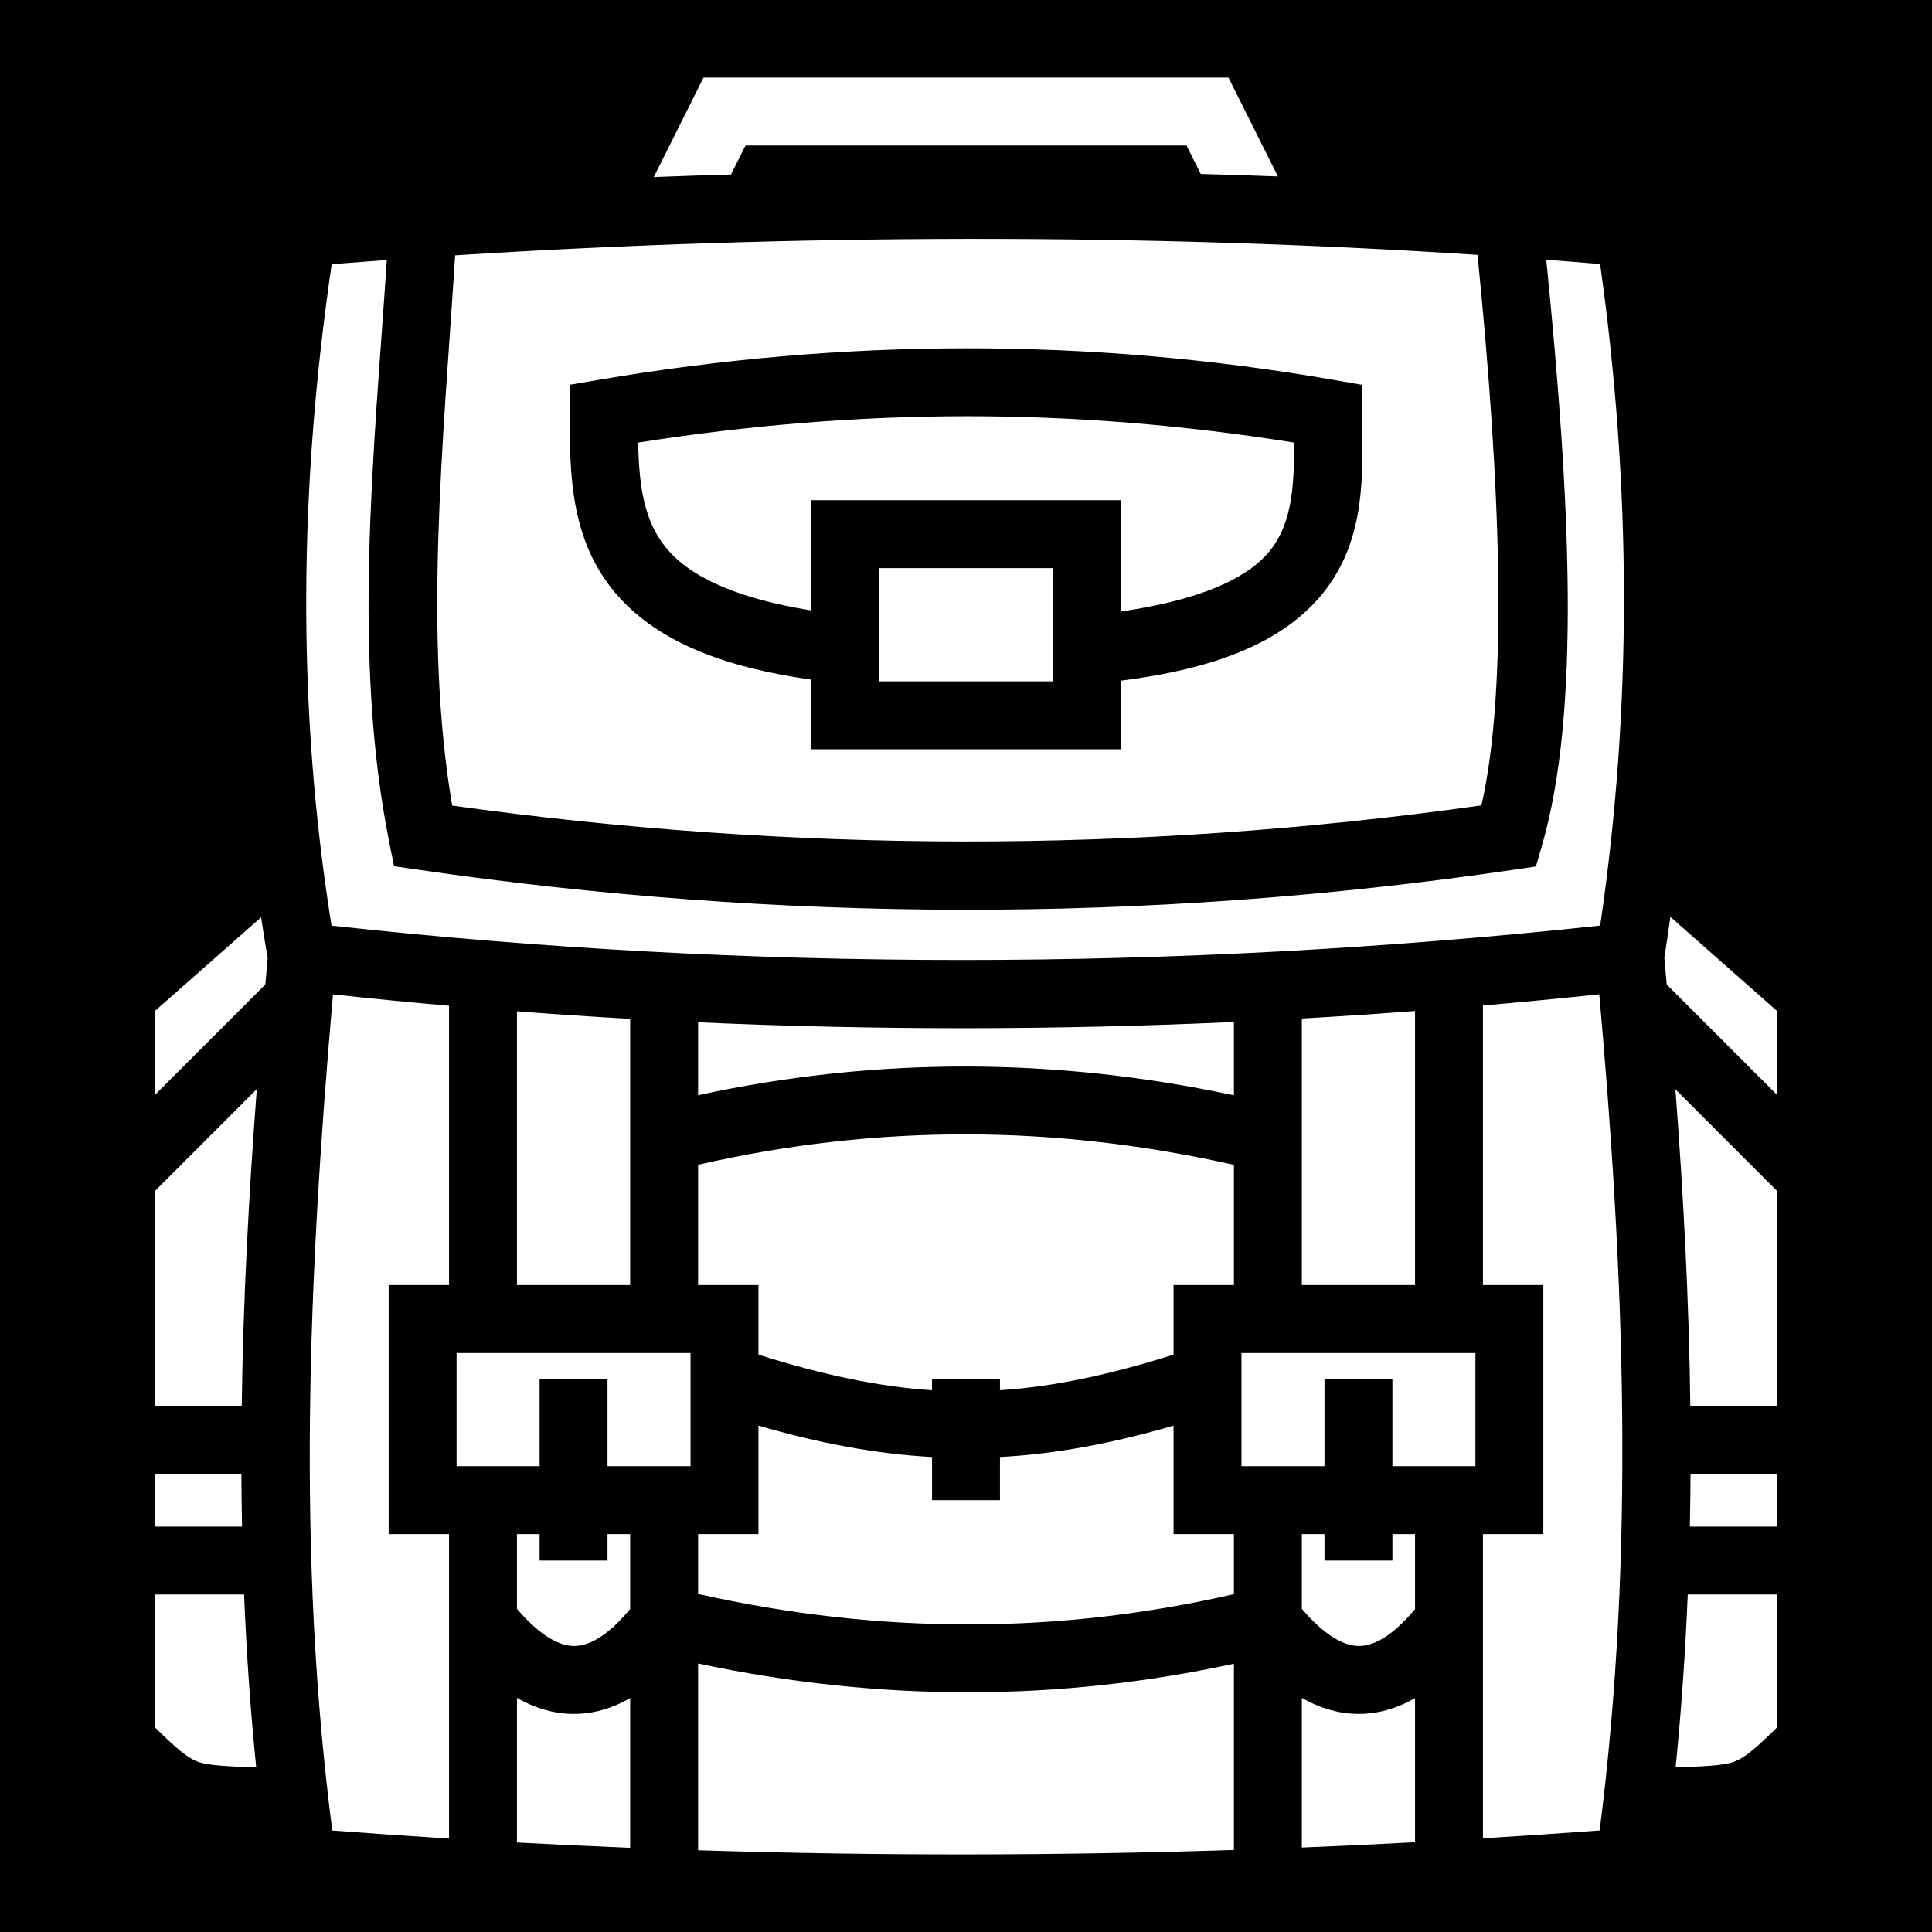
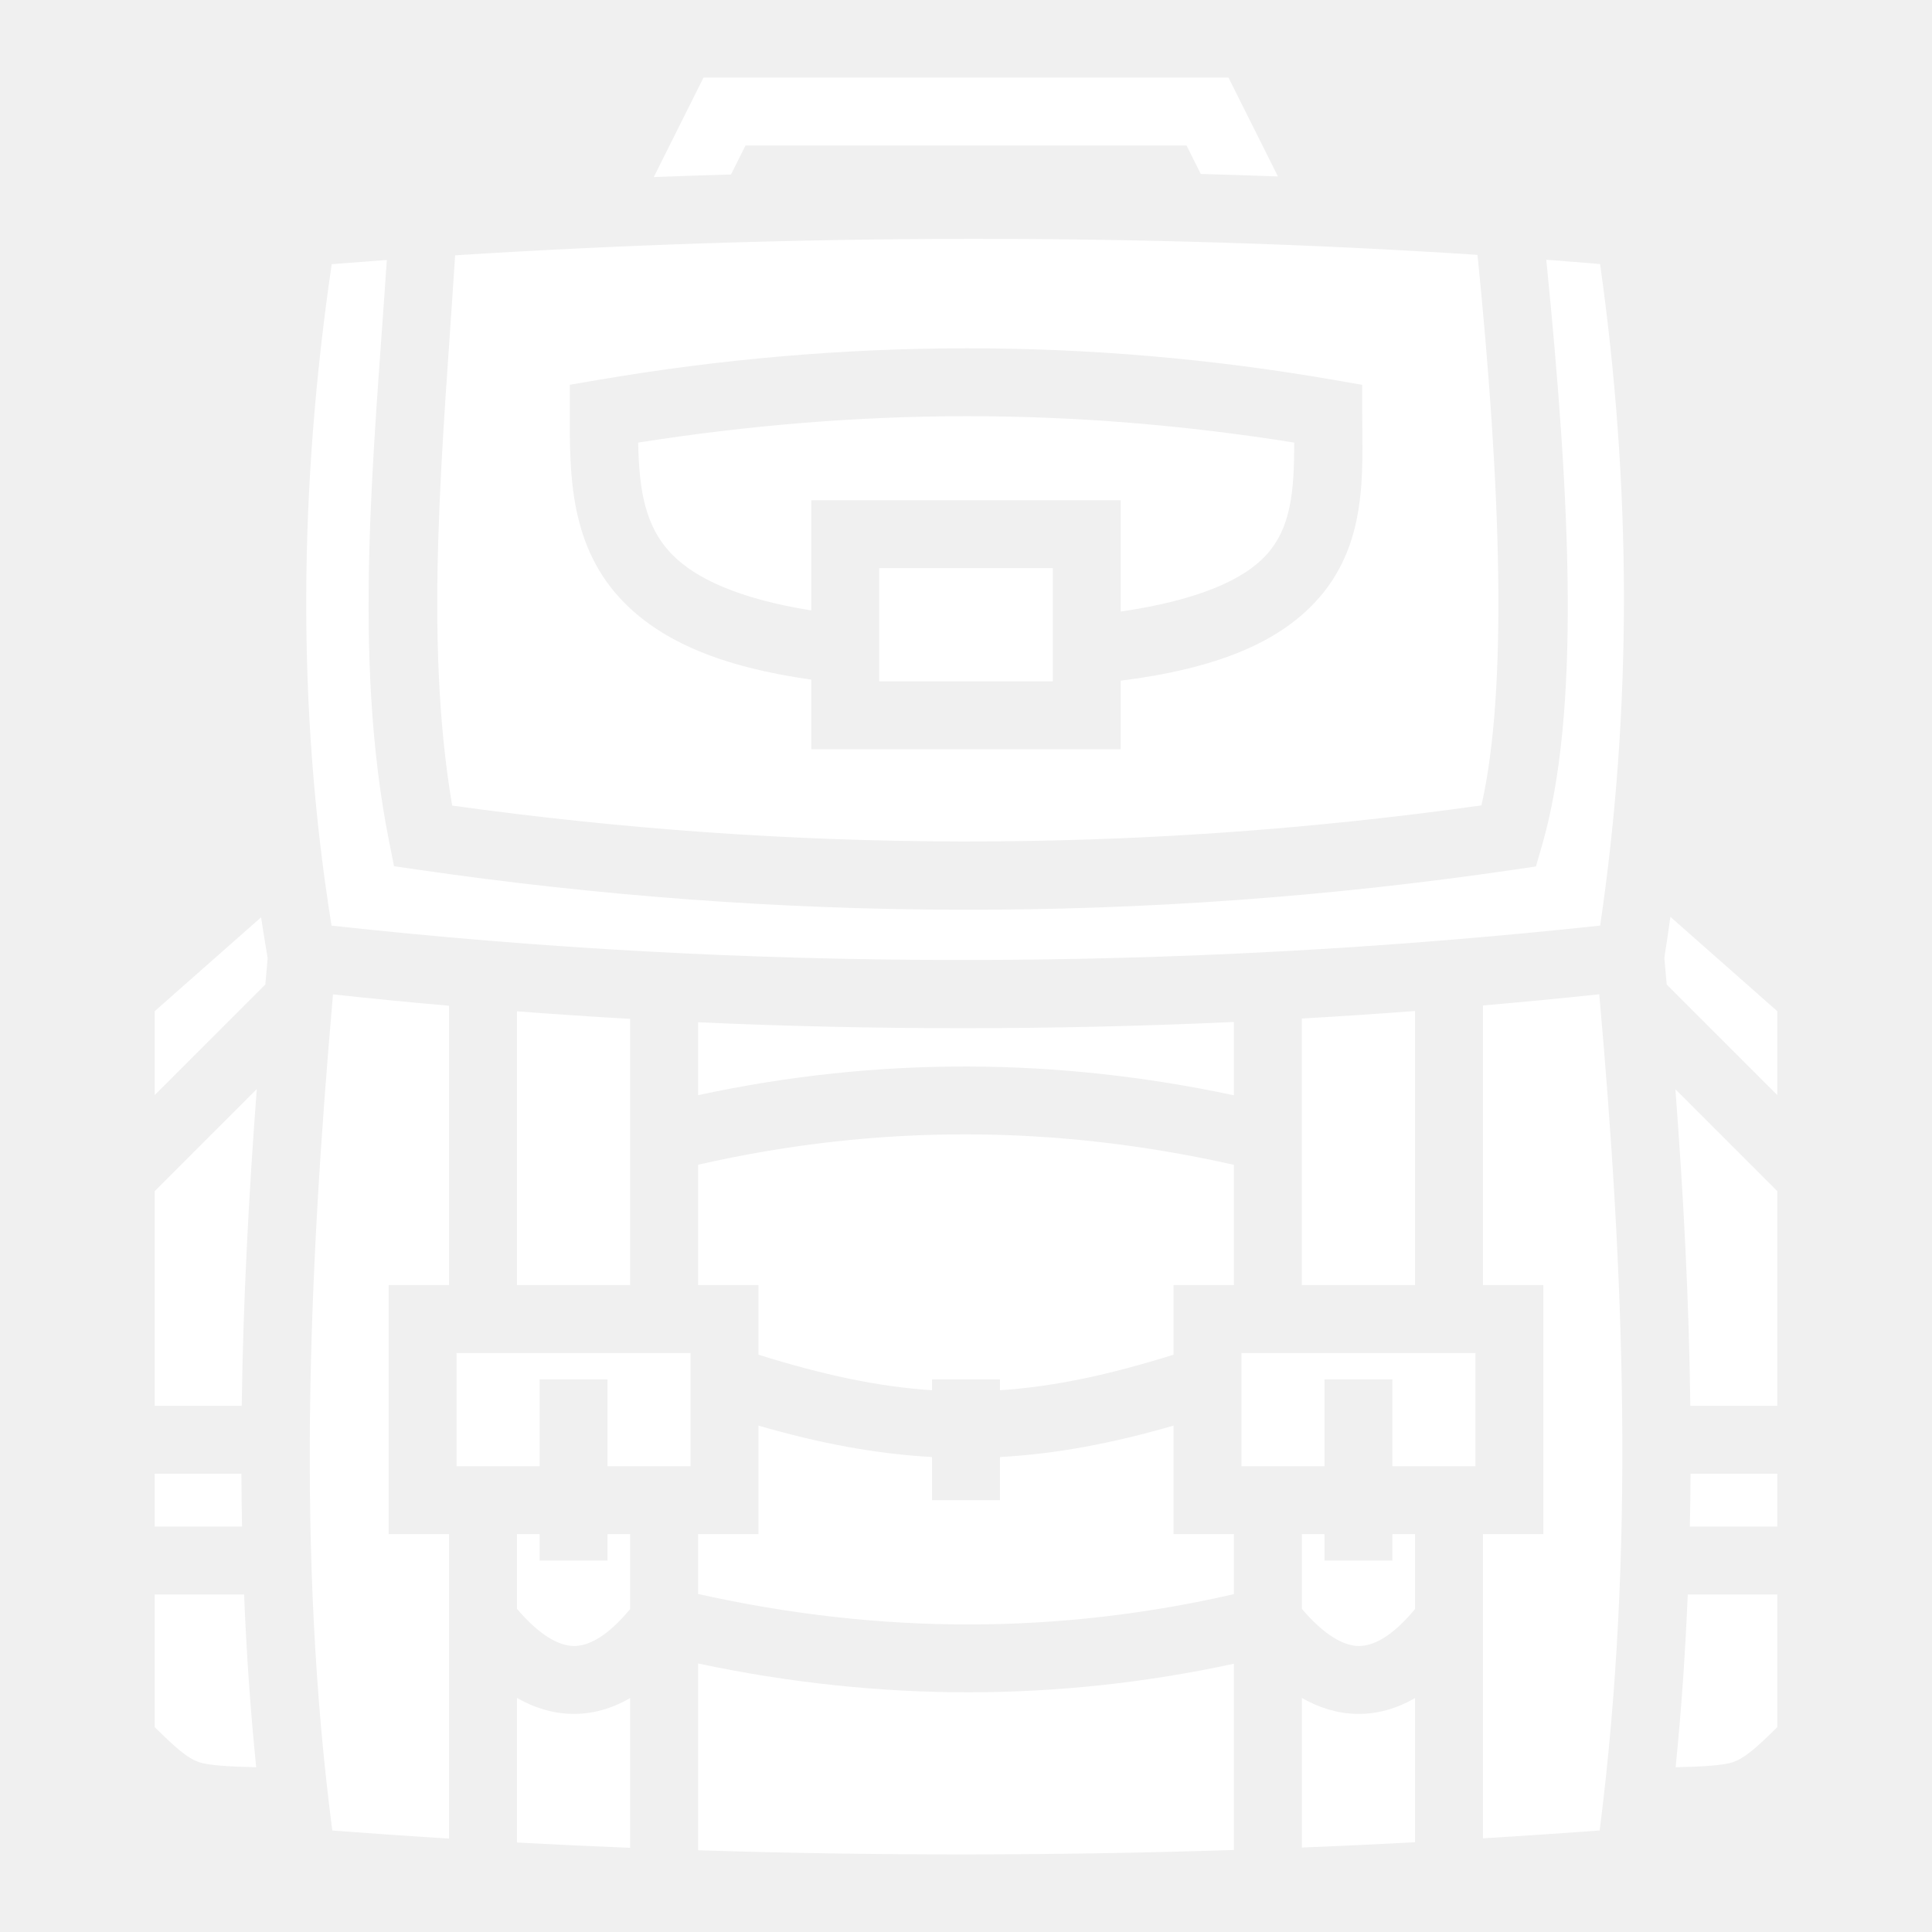
<svg xmlns="http://www.w3.org/2000/svg" viewBox="0 0 512 512">
-   <path d="M0 0h512v512H0z" />
  <path fill="#fff" d="M186.438 20.56l-13.184 26.365c6.8-.26 13.626-.488 20.47-.686l3.84-7.68h116.874l3.77 7.54c6.838.187 13.658.408 20.456.66l-13.102-26.2H186.437zm69.56 42.742c-45.757.056-91.452 1.566-135.38 4.363-3.24 50.58-8.4 100.987-.786 145.824 89.297 12.395 180.102 12.985 272.764-.054 7.055-30.988 5.117-84.68-1.04-145.89-43.974-2.893-89.73-4.3-135.558-4.244zm153.783 5.54c6.42 64.12 9.113 119.825-1.135 155.22l-1.61 5.56-5.726.842c-98.8 14.528-195.613 13.81-290.605.002l-6.285-.914-1.246-6.23c-9.89-49.49-4.085-102.785-.664-154.42-4.89.354-9.765.72-14.602 1.107-8.596 58.568-9.39 116.957-.05 175.292 110.24 12.088 222.275 12.205 336.203-.01 8.502-57.83 8.29-116.25-.017-175.313-4.725-.4-9.485-.776-14.262-1.14zM255.966 92.3c32.526-.025 65.067 2.746 97.574 8.39l7.46 1.295v7.572c0 15.554 1.683 35.105-12.69 50.25-9.912 10.444-25.655 17.337-51.31 20.585v18.164h-82v-18.452c-23.992-3.37-39.352-10.175-49.363-20.185C150.807 145.093 151 125.56 151 109.56v-7.594l7.484-1.278c32.444-5.54 64.955-8.362 97.48-8.386zm.012 17.994c-28.96.022-57.913 2.444-86.858 6.996.265 12.28 1.635 22.296 9.243 29.904 5.914 5.914 16.952 11.416 36.637 14.582v-29.22h82v29.51c21.367-3.115 32.66-8.755 38.254-14.65 7.033-7.41 7.696-17.502 7.73-30.124-29-4.63-58.006-7.02-87.007-6.998zM233 150.56v30h46v-30h-46zm209.674 92.42c-.503 3.625-1.042 7.25-1.61 10.87.214 2.352.42 4.706.63 7.06L471 290.213v-22.24l-28.326-24.995zm-373.485.12L41 267.973v22.24l29.318-29.318c.205-2.327.406-4.655.616-6.982-.618-3.605-1.202-7.21-1.745-10.813zm354.634 20.397c-10.29 1.09-20.564 2.076-30.824 2.967v74.095h16v66h-16v80.615c10.318-.633 20.63-1.313 30.928-2.082 9.445-74.01 6.478-147.698-.104-221.596zm-335.576.03C81.725 338.09 78.58 412.1 88.06 485.1c10.324.79 20.638 1.504 30.94 2.145V406.56h-16v-66h16v-74.024c-10.266-.902-20.517-1.903-30.752-3.01zm286.752 4.4c-10.014.76-20.014 1.424-30 1.992v70.64h30v-72.632zm-238 .085v72.547h30v-70.55c-10.015-.568-20.014-1.237-30-1.997zm190 2.825c-47.65 2.173-94.984 2.19-142 .078v19.314c23.95-5.165 47.8-7.652 71.516-7.59 23.638.06 47.145 2.654 70.484 7.626v-19.43zM68.05 288.62L41 315.67v56.89h23.06c.376-27.987 1.88-55.975 3.99-83.94zm375.948.047c2.12 27.872 3.61 55.83 3.957 83.892H471v-56.89l-27.002-27.003zm-187.52 11.95c-23.68-.063-47.487 2.577-71.478 8.052v31.89h16v18.443c17.033 5.346 31.73 8.493 46 9.426v-2.87h18v2.868c14.27-.932 28.967-4.08 46-9.425V340.56h16v-31.866c-23.42-5.267-46.907-8.016-70.523-8.078zM121 358.558v30h22v-23h18v23h22v-30h-62zm208 0v30h22v-23h18v23h22v-30h-62zM201 377.8v28.76h-16v15.857c48.528 10.865 95.713 10.664 142 .045V406.56h-16V377.8c-16.332 4.747-31.283 7.52-46 8.326v11.433h-18v-11.434c-14.717-.806-29.668-3.58-46-8.326zM41 390.56v14h23.14c-.09-4.667-.143-9.334-.163-14H41zm407.012 0c-.027 4.663-.083 9.33-.18 14H471v-14h-22.988zM137 406.56v19.798c6.137 7.214 11.222 9.77 14.934 9.844 3.734.075 8.697-2.122 15.066-9.79V406.56h-6v7h-18v-7h-6zm208 0v19.798c6.137 7.214 11.222 9.77 14.934 9.844 3.734.075 8.697-2.122 15.066-9.79V406.56h-6v7h-18v-7h-6zm-304 16v35.154c5.596 5.51 8.677 8.25 11.846 9.306 2.454.818 7.713 1.15 15.045 1.317-1.544-15.25-2.586-30.51-3.204-45.778H41zm406.27 0c-.628 15.224-1.674 30.483-3.21 45.78 7.358-.168 12.635-.5 15.094-1.32 3.17-1.056 6.25-3.795 11.846-9.306V422.56h-23.73zM185 440.842v49.498c47.55 1.51 94.877 1.446 142-.074V440.9c-46.316 10.03-93.74 10.185-142-.057zm-48 9.123v38.318c10.01.54 20.01 1.008 30 1.408v-39.678c-4.86 2.786-10.01 4.293-15.43 4.184-5.192-.104-10.036-1.624-14.57-4.232zm208 0v39.654c10.01-.403 20.01-.878 30-1.412v-38.194c-4.86 2.786-10.01 4.293-15.43 4.184-5.192-.104-10.036-1.624-14.57-4.232z" />
</svg>
